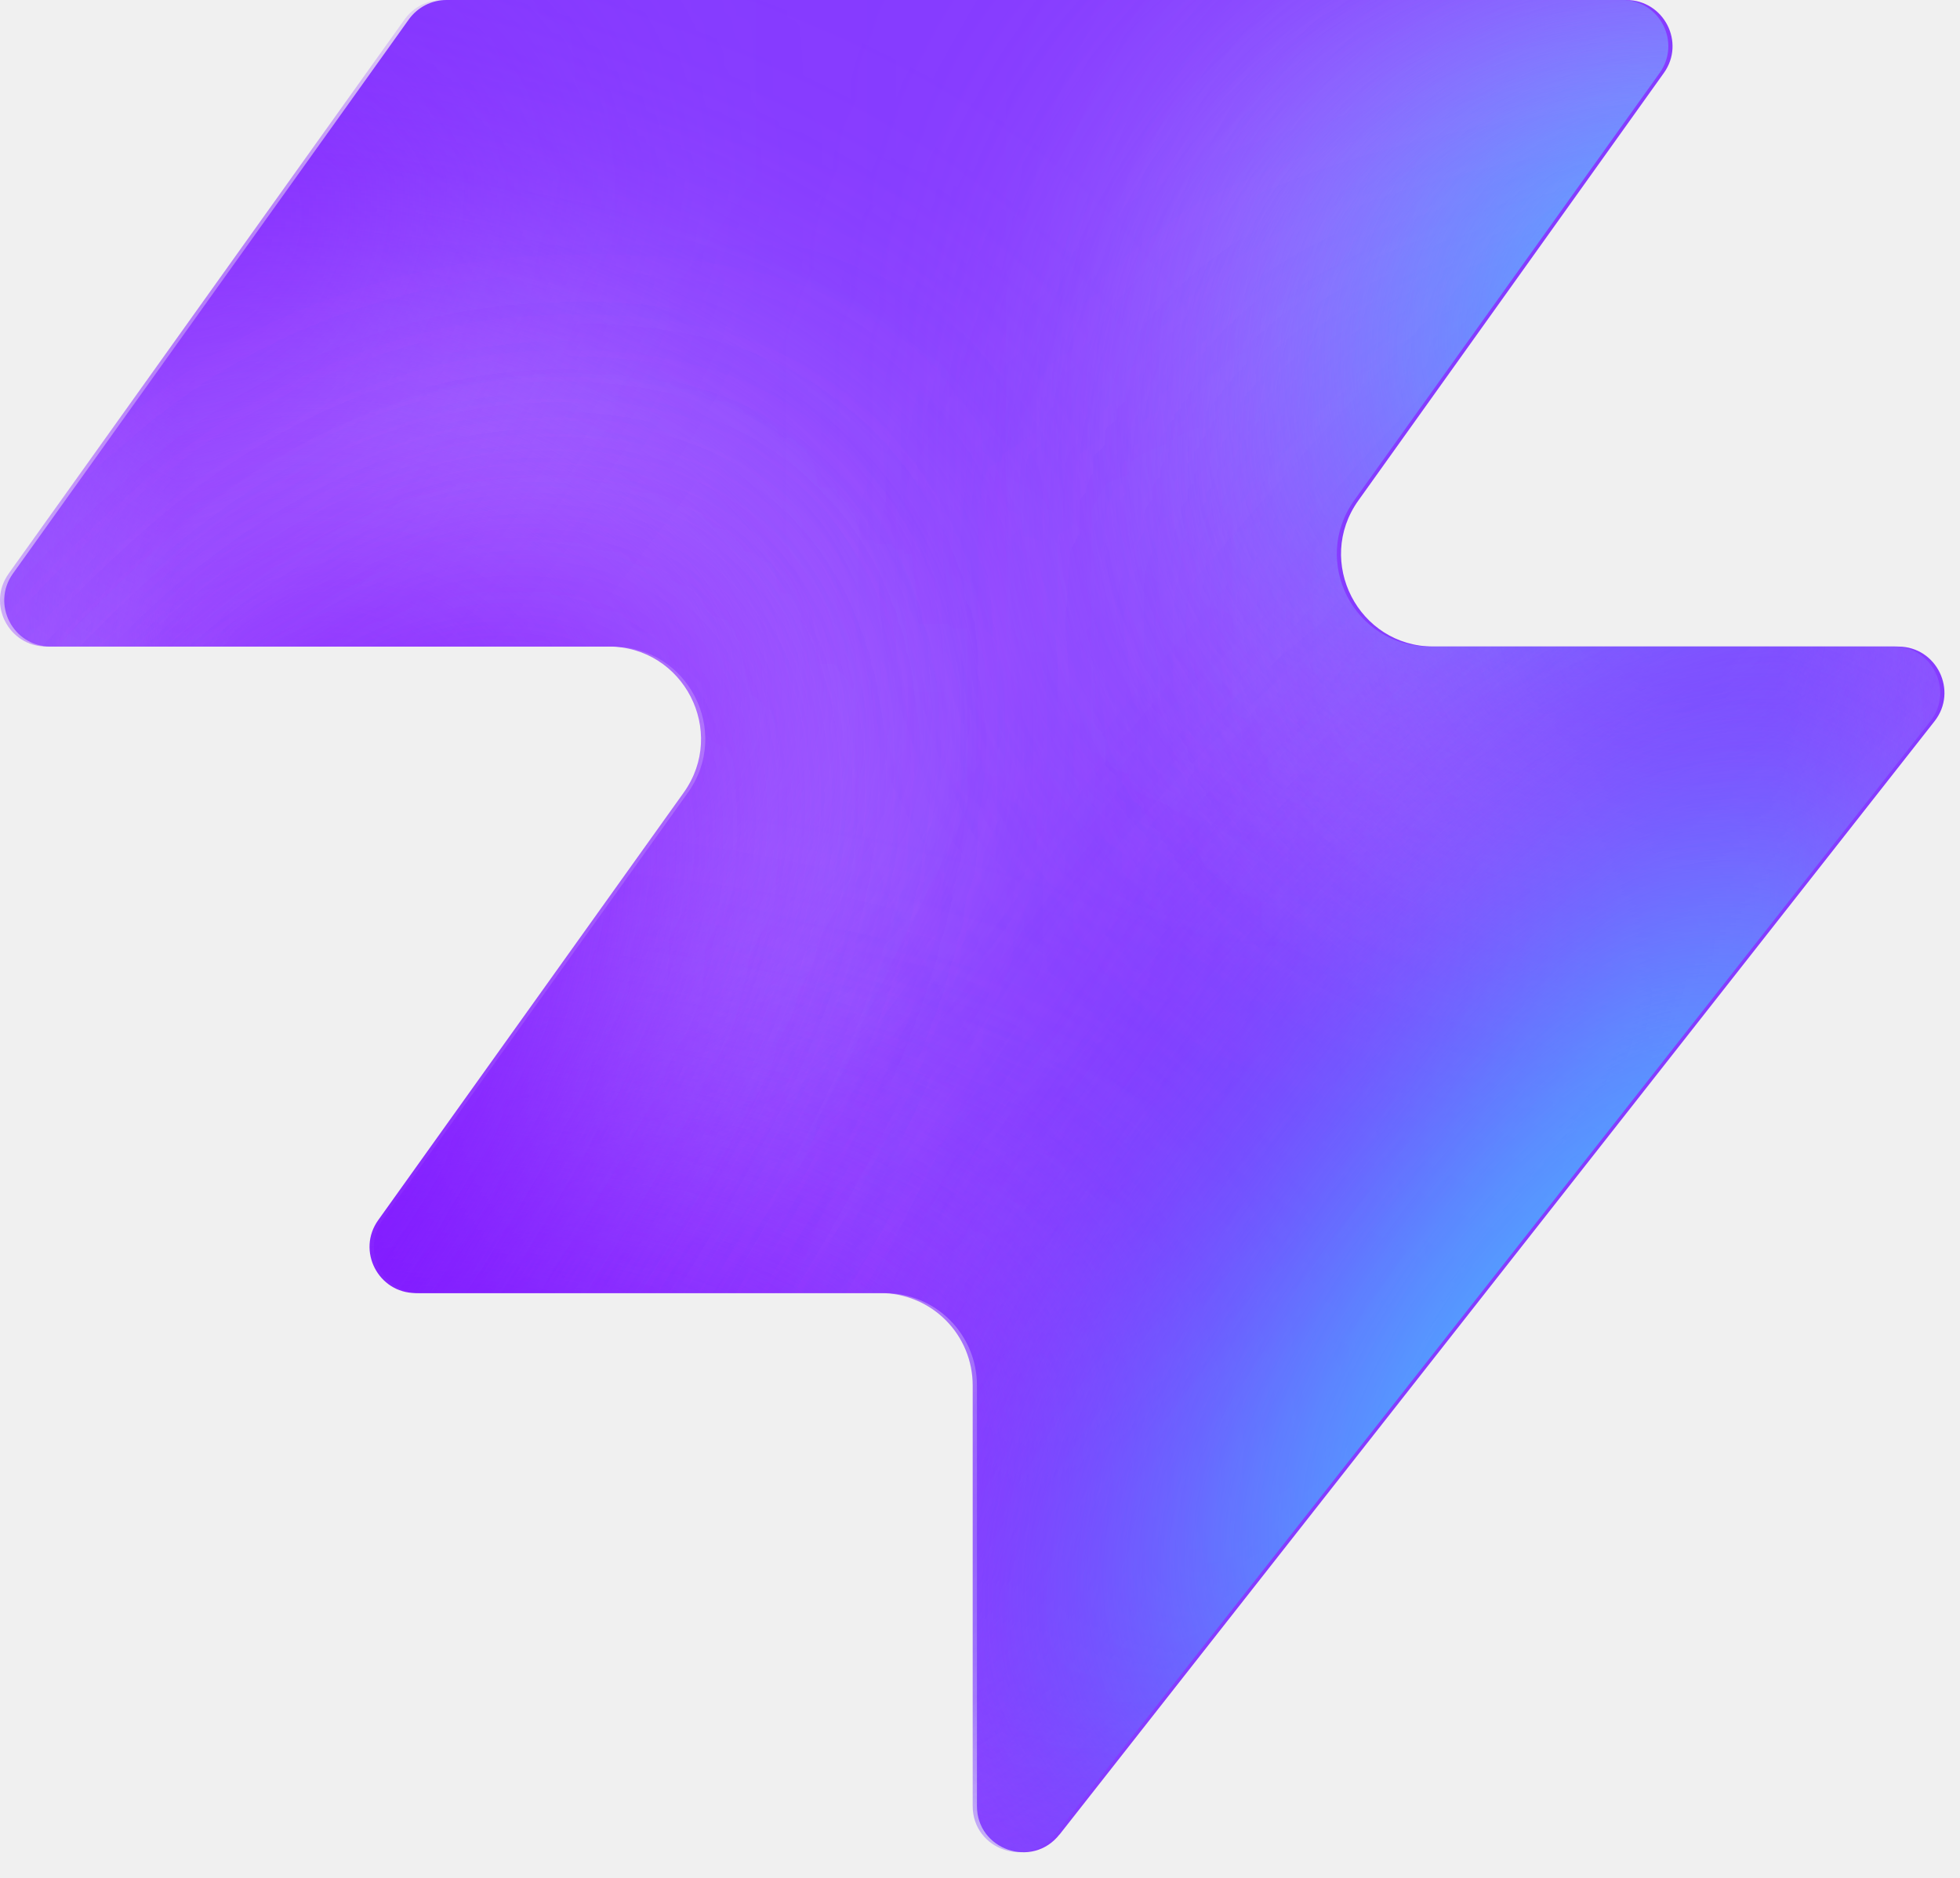
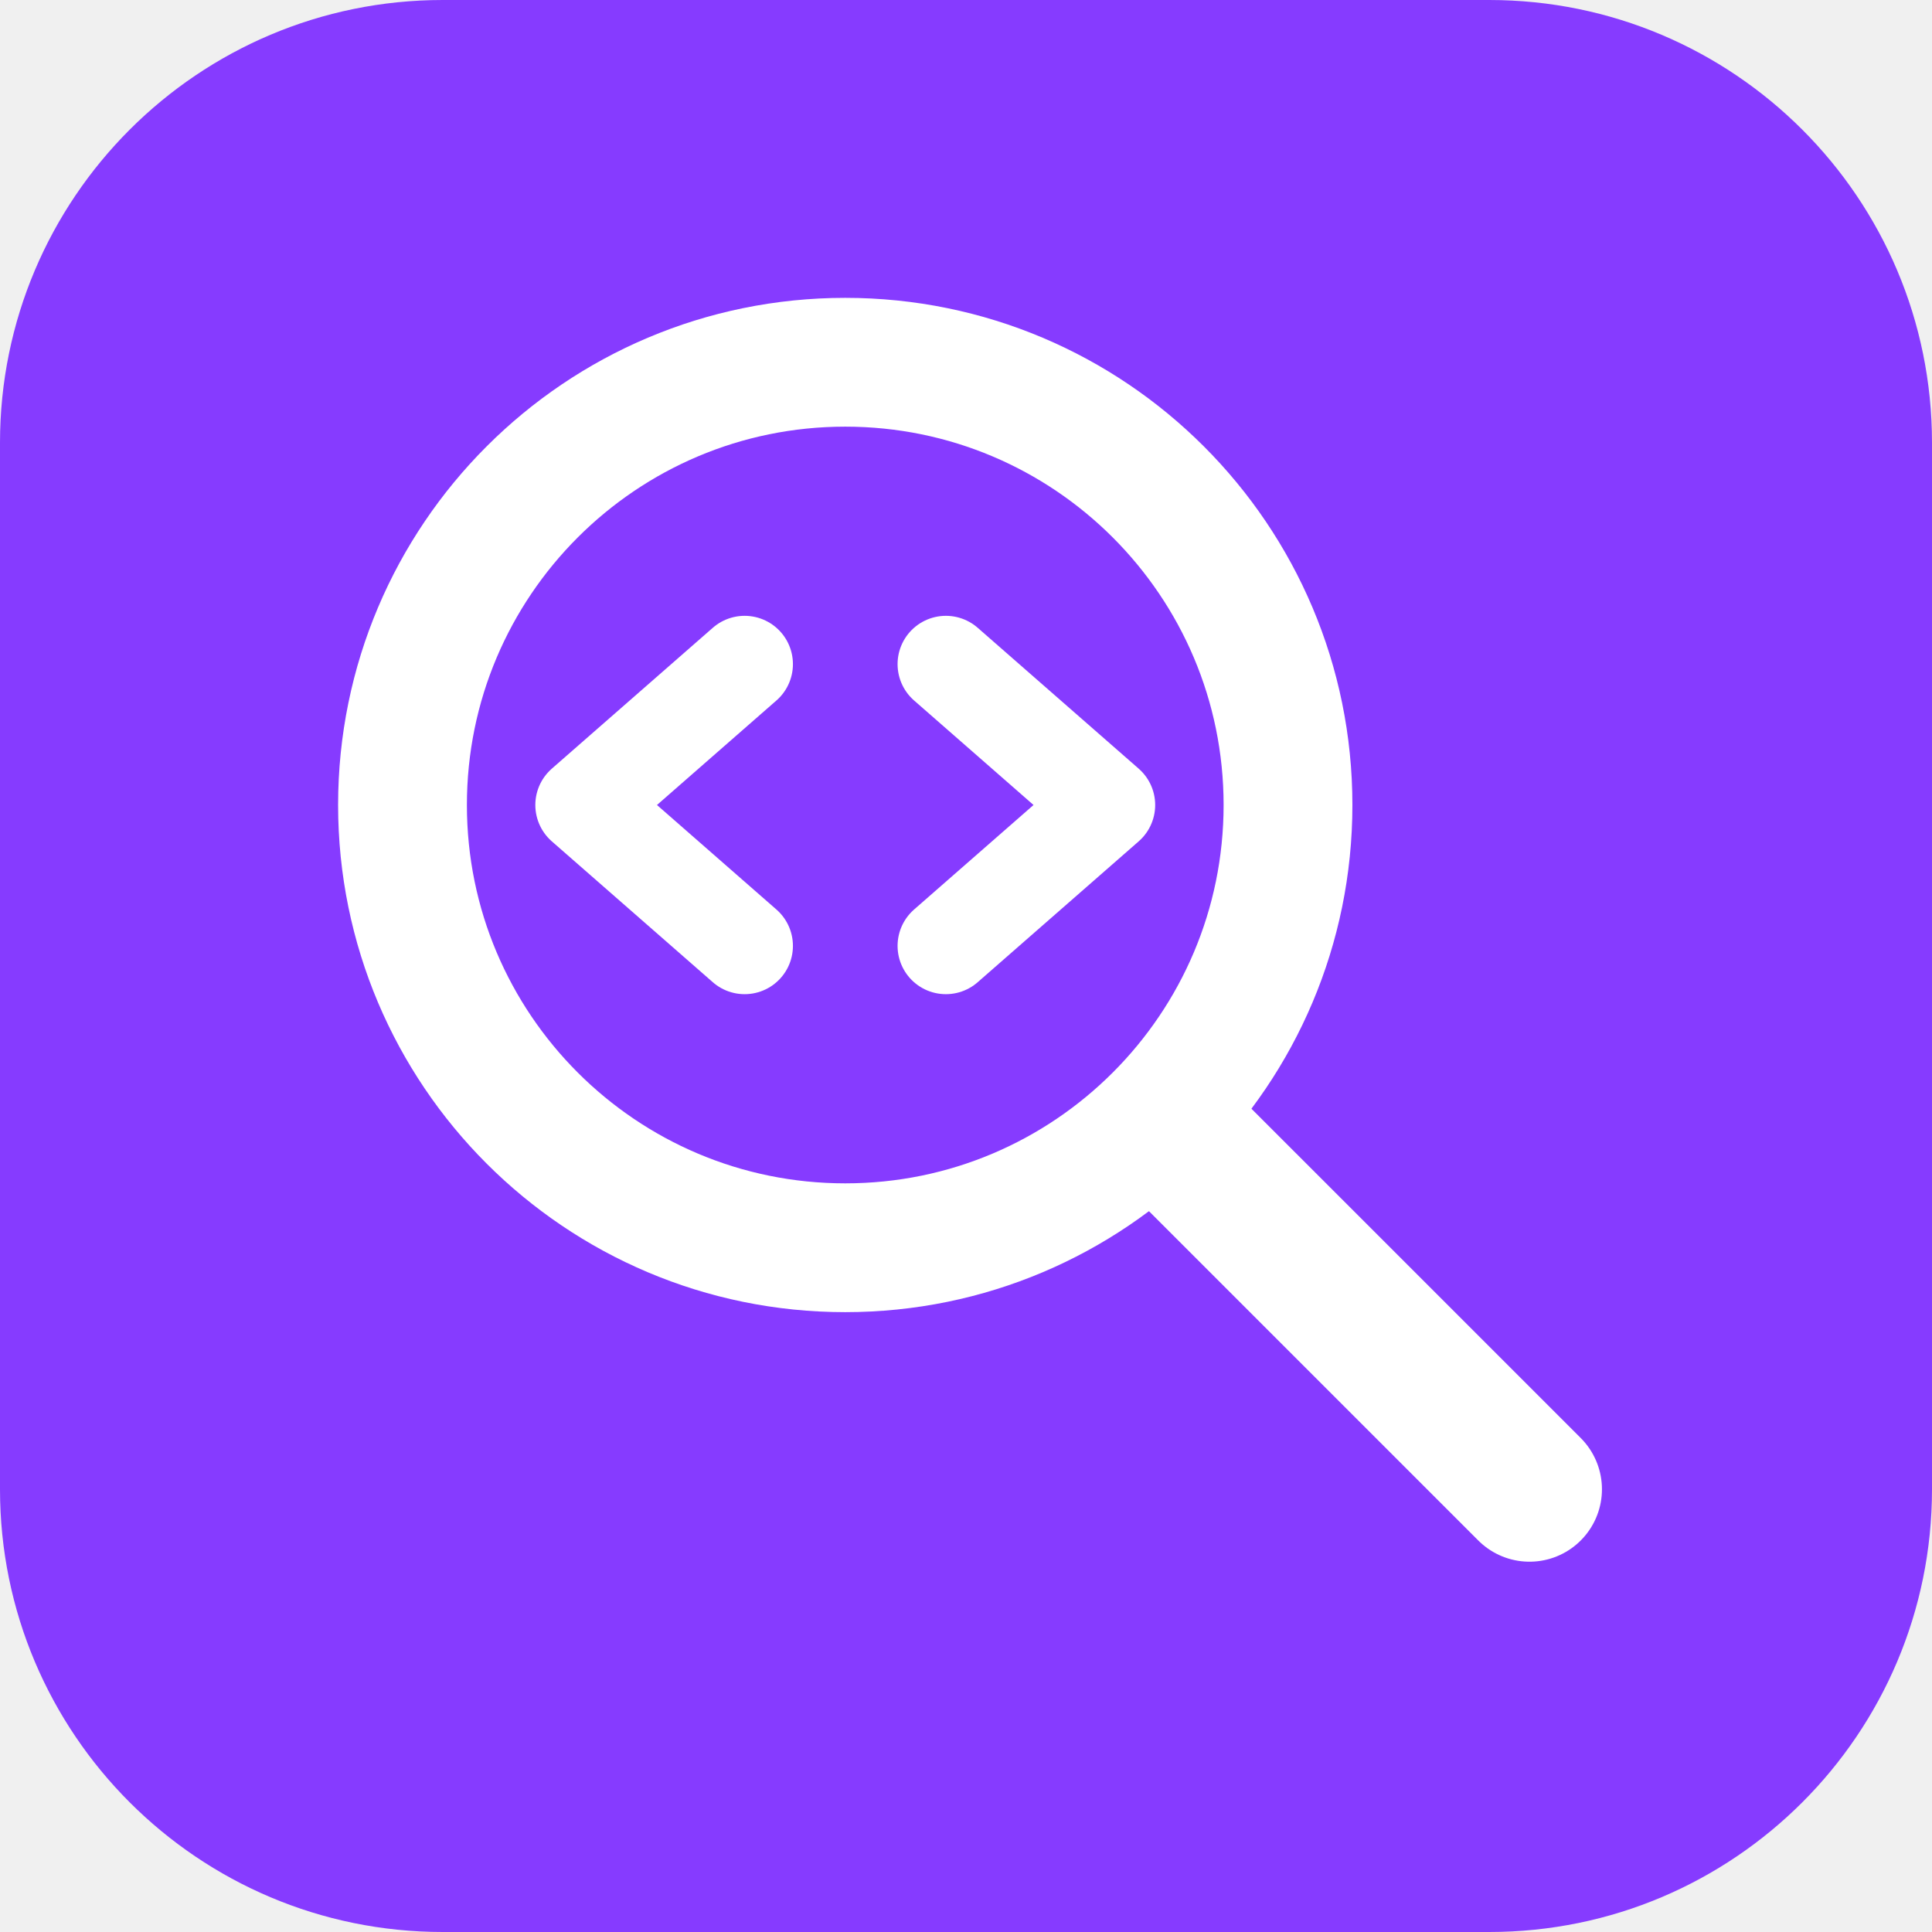
- <svg xmlns="http://www.w3.org/2000/svg" width="48" height="46" fill="none" viewBox="0 0 48 46">
-   <path fill="#863bff" d="M25.946 44.938c-.664.845-2.021.375-2.021-.698V33.937a2.26 2.26 0 0 0-2.262-2.262H10.287c-.92 0-1.456-1.04-.92-1.788l7.48-10.471c1.07-1.497 0-3.578-1.842-3.578H1.237c-.92 0-1.456-1.04-.92-1.788L10.013.474c.214-.297.556-.474.92-.474h28.894c.92 0 1.456 1.04.92 1.788l-7.48 10.471c-1.07 1.498 0 3.579 1.842 3.579h11.377c.943 0 1.473 1.088.89 1.83L25.947 44.94z" style="fill:#863bff;fill:color(display-p3 .525 .23 1);fill-opacity:1" />
-   <mask id="a" width="48" height="46" x="0" y="0" maskUnits="userSpaceOnUse" style="mask-type:alpha">
-     <path fill="#000" d="M25.842 44.938c-.664.844-2.021.375-2.021-.698V33.937a2.26 2.26 0 0 0-2.262-2.262H10.183c-.92 0-1.456-1.04-.92-1.788l7.48-10.471c1.07-1.498 0-3.579-1.842-3.579H1.133c-.92 0-1.456-1.04-.92-1.787L9.91.473c.214-.297.556-.474.92-.474h28.894c.92 0 1.456 1.04.92 1.788l-7.48 10.471c-1.07 1.498 0 3.578 1.842 3.578h11.377c.943 0 1.473 1.088.89 1.832L25.843 44.94z" style="fill:#000;fill-opacity:1" />
-   </mask>
-   <g mask="url(#a)">
-     <g filter="url(#b)">
-       <ellipse cx="5.508" cy="14.704" fill="#ede6ff" rx="5.508" ry="14.704" style="fill:#ede6ff;fill:color(display-p3 .927 .903 1);fill-opacity:1" transform="matrix(.00324 1 1 -.00324 -4.47 31.516)" />
-     </g>
-     <g filter="url(#c)">
-       <ellipse cx="10.399" cy="29.851" fill="#ede6ff" rx="10.399" ry="29.851" style="fill:#ede6ff;fill:color(display-p3 .927 .903 1);fill-opacity:1" transform="matrix(.00324 1 1 -.00324 -39.328 7.883)" />
-     </g>
-     <g filter="url(#d)">
-       <ellipse cx="5.508" cy="30.487" fill="#7e14ff" rx="5.508" ry="30.487" style="fill:#7e14ff;fill:color(display-p3 .492 .077 1);fill-opacity:1" transform="rotate(89.814 -25.913 -14.639)scale(1 -1)" />
-     </g>
-     <g filter="url(#e)">
-       <ellipse cx="5.508" cy="30.599" fill="#7e14ff" rx="5.508" ry="30.599" style="fill:#7e14ff;fill:color(display-p3 .492 .077 1);fill-opacity:1" transform="rotate(89.814 -32.644 -3.334)scale(1 -1)" />
-     </g>
-     <g filter="url(#f)">
-       <ellipse cx="5.508" cy="30.599" fill="#7e14ff" rx="5.508" ry="30.599" style="fill:#7e14ff;fill:color(display-p3 .492 .077 1);fill-opacity:1" transform="matrix(.00324 1 1 -.00324 -34.34 30.47)" />
-     </g>
-     <g filter="url(#g)">
-       <ellipse cx="14.072" cy="22.078" fill="#ede6ff" rx="14.072" ry="22.078" style="fill:#ede6ff;fill:color(display-p3 .927 .903 1);fill-opacity:1" transform="rotate(93.35 24.506 48.493)scale(-1 1)" />
-     </g>
-     <g filter="url(#h)">
-       <ellipse cx="3.47" cy="21.501" fill="#7e14ff" rx="3.47" ry="21.501" style="fill:#7e14ff;fill:color(display-p3 .492 .077 1);fill-opacity:1" transform="rotate(89.009 28.708 47.59)scale(-1 1)" />
-     </g>
-     <g filter="url(#i)">
-       <ellipse cx="3.47" cy="21.501" fill="#7e14ff" rx="3.47" ry="21.501" style="fill:#7e14ff;fill:color(display-p3 .492 .077 1);fill-opacity:1" transform="rotate(89.009 28.708 47.59)scale(-1 1)" />
-     </g>
-     <g filter="url(#j)">
-       <ellipse cx=".387" cy="8.972" fill="#7e14ff" rx="4.407" ry="29.108" style="fill:#7e14ff;fill:color(display-p3 .492 .077 1);fill-opacity:1" transform="rotate(39.51 .387 8.972)" />
-     </g>
-     <g filter="url(#k)">
-       <ellipse cx="47.523" cy="-6.092" fill="#7e14ff" rx="4.407" ry="29.108" style="fill:#7e14ff;fill:color(display-p3 .492 .077 1);fill-opacity:1" transform="rotate(37.892 47.523 -6.092)" />
-     </g>
-     <g filter="url(#l)">
-       <ellipse cx="41.412" cy="6.333" fill="#47bfff" rx="5.971" ry="9.665" style="fill:#47bfff;fill:color(display-p3 .28 .748 1);fill-opacity:1" transform="rotate(37.892 41.412 6.333)" />
-     </g>
-     <g filter="url(#m)">
-       <ellipse cx="-1.879" cy="38.332" fill="#7e14ff" rx="4.407" ry="29.108" style="fill:#7e14ff;fill:color(display-p3 .492 .077 1);fill-opacity:1" transform="rotate(37.892 -1.88 38.332)" />
-     </g>
-     <g filter="url(#n)">
-       <ellipse cx="-1.879" cy="38.332" fill="#7e14ff" rx="4.407" ry="29.108" style="fill:#7e14ff;fill:color(display-p3 .492 .077 1);fill-opacity:1" transform="rotate(37.892 -1.88 38.332)" />
-     </g>
-     <g filter="url(#o)">
-       <ellipse cx="35.651" cy="29.907" fill="#7e14ff" rx="4.407" ry="29.108" style="fill:#7e14ff;fill:color(display-p3 .492 .077 1);fill-opacity:1" transform="rotate(37.892 35.651 29.907)" />
-     </g>
-     <g filter="url(#p)">
-       <ellipse cx="38.418" cy="32.4" fill="#47bfff" rx="5.971" ry="15.297" style="fill:#47bfff;fill:color(display-p3 .28 .748 1);fill-opacity:1" transform="rotate(37.892 38.418 32.4)" />
-     </g>
-   </g>
-   <defs>
-     <filter id="b" width="60.045" height="41.654" x="-19.77" y="16.149" color-interpolation-filters="sRGB" filterUnits="userSpaceOnUse">
-       <feFlood flood-opacity="0" result="BackgroundImageFix" />
-       <feBlend in="SourceGraphic" in2="BackgroundImageFix" result="shape" />
-       <feGaussianBlur result="effect1_foregroundBlur_2002_17158" stdDeviation="7.659" />
-     </filter>
-     <filter id="c" width="90.34" height="51.437" x="-54.613" y="-7.533" color-interpolation-filters="sRGB" filterUnits="userSpaceOnUse">
-       <feFlood flood-opacity="0" result="BackgroundImageFix" />
-       <feBlend in="SourceGraphic" in2="BackgroundImageFix" result="shape" />
-       <feGaussianBlur result="effect1_foregroundBlur_2002_17158" stdDeviation="7.659" />
-     </filter>
-     <filter id="d" width="79.355" height="29.4" x="-49.64" y="2.03" color-interpolation-filters="sRGB" filterUnits="userSpaceOnUse">
-       <feFlood flood-opacity="0" result="BackgroundImageFix" />
-       <feBlend in="SourceGraphic" in2="BackgroundImageFix" result="shape" />
-       <feGaussianBlur result="effect1_foregroundBlur_2002_17158" stdDeviation="4.596" />
-     </filter>
-     <filter id="e" width="79.579" height="29.4" x="-45.045" y="20.029" color-interpolation-filters="sRGB" filterUnits="userSpaceOnUse">
-       <feFlood flood-opacity="0" result="BackgroundImageFix" />
-       <feBlend in="SourceGraphic" in2="BackgroundImageFix" result="shape" />
-       <feGaussianBlur result="effect1_foregroundBlur_2002_17158" stdDeviation="4.596" />
-     </filter>
-     <filter id="f" width="79.579" height="29.4" x="-43.513" y="21.178" color-interpolation-filters="sRGB" filterUnits="userSpaceOnUse">
-       <feFlood flood-opacity="0" result="BackgroundImageFix" />
-       <feBlend in="SourceGraphic" in2="BackgroundImageFix" result="shape" />
-       <feGaussianBlur result="effect1_foregroundBlur_2002_17158" stdDeviation="4.596" />
-     </filter>
-     <filter id="g" width="74.749" height="58.852" x="15.756" y="-17.901" color-interpolation-filters="sRGB" filterUnits="userSpaceOnUse">
-       <feFlood flood-opacity="0" result="BackgroundImageFix" />
-       <feBlend in="SourceGraphic" in2="BackgroundImageFix" result="shape" />
-       <feGaussianBlur result="effect1_foregroundBlur_2002_17158" stdDeviation="7.659" />
-     </filter>
-     <filter id="h" width="61.377" height="25.362" x="23.548" y="2.284" color-interpolation-filters="sRGB" filterUnits="userSpaceOnUse">
-       <feFlood flood-opacity="0" result="BackgroundImageFix" />
-       <feBlend in="SourceGraphic" in2="BackgroundImageFix" result="shape" />
-       <feGaussianBlur result="effect1_foregroundBlur_2002_17158" stdDeviation="4.596" />
-     </filter>
-     <filter id="i" width="61.377" height="25.362" x="23.548" y="2.284" color-interpolation-filters="sRGB" filterUnits="userSpaceOnUse">
-       <feFlood flood-opacity="0" result="BackgroundImageFix" />
-       <feBlend in="SourceGraphic" in2="BackgroundImageFix" result="shape" />
-       <feGaussianBlur result="effect1_foregroundBlur_2002_17158" stdDeviation="4.596" />
-     </filter>
-     <filter id="j" width="56.045" height="63.649" x="-27.636" y="-22.853" color-interpolation-filters="sRGB" filterUnits="userSpaceOnUse">
-       <feFlood flood-opacity="0" result="BackgroundImageFix" />
-       <feBlend in="SourceGraphic" in2="BackgroundImageFix" result="shape" />
-       <feGaussianBlur result="effect1_foregroundBlur_2002_17158" stdDeviation="4.596" />
-     </filter>
-     <filter id="k" width="54.814" height="64.646" x="20.116" y="-38.415" color-interpolation-filters="sRGB" filterUnits="userSpaceOnUse">
-       <feFlood flood-opacity="0" result="BackgroundImageFix" />
-       <feBlend in="SourceGraphic" in2="BackgroundImageFix" result="shape" />
-       <feGaussianBlur result="effect1_foregroundBlur_2002_17158" stdDeviation="4.596" />
-     </filter>
-     <filter id="l" width="33.541" height="35.313" x="24.641" y="-11.323" color-interpolation-filters="sRGB" filterUnits="userSpaceOnUse">
-       <feFlood flood-opacity="0" result="BackgroundImageFix" />
-       <feBlend in="SourceGraphic" in2="BackgroundImageFix" result="shape" />
-       <feGaussianBlur result="effect1_foregroundBlur_2002_17158" stdDeviation="4.596" />
-     </filter>
-     <filter id="m" width="54.814" height="64.646" x="-29.286" y="6.009" color-interpolation-filters="sRGB" filterUnits="userSpaceOnUse">
-       <feFlood flood-opacity="0" result="BackgroundImageFix" />
-       <feBlend in="SourceGraphic" in2="BackgroundImageFix" result="shape" />
-       <feGaussianBlur result="effect1_foregroundBlur_2002_17158" stdDeviation="4.596" />
-     </filter>
-     <filter id="n" width="54.814" height="64.646" x="-29.286" y="6.009" color-interpolation-filters="sRGB" filterUnits="userSpaceOnUse">
-       <feFlood flood-opacity="0" result="BackgroundImageFix" />
-       <feBlend in="SourceGraphic" in2="BackgroundImageFix" result="shape" />
-       <feGaussianBlur result="effect1_foregroundBlur_2002_17158" stdDeviation="4.596" />
-     </filter>
-     <filter id="o" width="54.814" height="64.646" x="8.244" y="-2.416" color-interpolation-filters="sRGB" filterUnits="userSpaceOnUse">
-       <feFlood flood-opacity="0" result="BackgroundImageFix" />
-       <feBlend in="SourceGraphic" in2="BackgroundImageFix" result="shape" />
-       <feGaussianBlur result="effect1_foregroundBlur_2002_17158" stdDeviation="4.596" />
-     </filter>
-     <filter id="p" width="39.409" height="43.623" x="18.713" y="10.588" color-interpolation-filters="sRGB" filterUnits="userSpaceOnUse">
-       <feFlood flood-opacity="0" result="BackgroundImageFix" />
-       <feBlend in="SourceGraphic" in2="BackgroundImageFix" result="shape" />
-       <feGaussianBlur result="effect1_foregroundBlur_2002_17158" stdDeviation="4.596" />
-     </filter>
-   </defs>
+ <svg xmlns="http://www.w3.org/2000/svg" width="48" height="48" viewBox="0 0 48 48" fill="none">
+   <rect width="48" height="48" rx="11" fill="#863bff" style="fill:#863bff;fill:color(display-p3 .525 .23 1);fill-opacity:1" />
+   <circle cx="21" cy="20" r="11" stroke="#fff" stroke-width="3.2" fill="none" />
+   <line x1="29.5" y1="28.5" x2="38" y2="37" stroke="#fff" stroke-width="3.6" stroke-linecap="round" />
+   <path d="M18.5 16.5 14.5 20l4 3.5" stroke="#fff" stroke-width="2.4" stroke-linecap="round" stroke-linejoin="round" />
+   <path d="M23.5 16.5 27.5 20l-4 3.5" stroke="#fff" stroke-width="2.4" stroke-linecap="round" stroke-linejoin="round" />
</svg>
